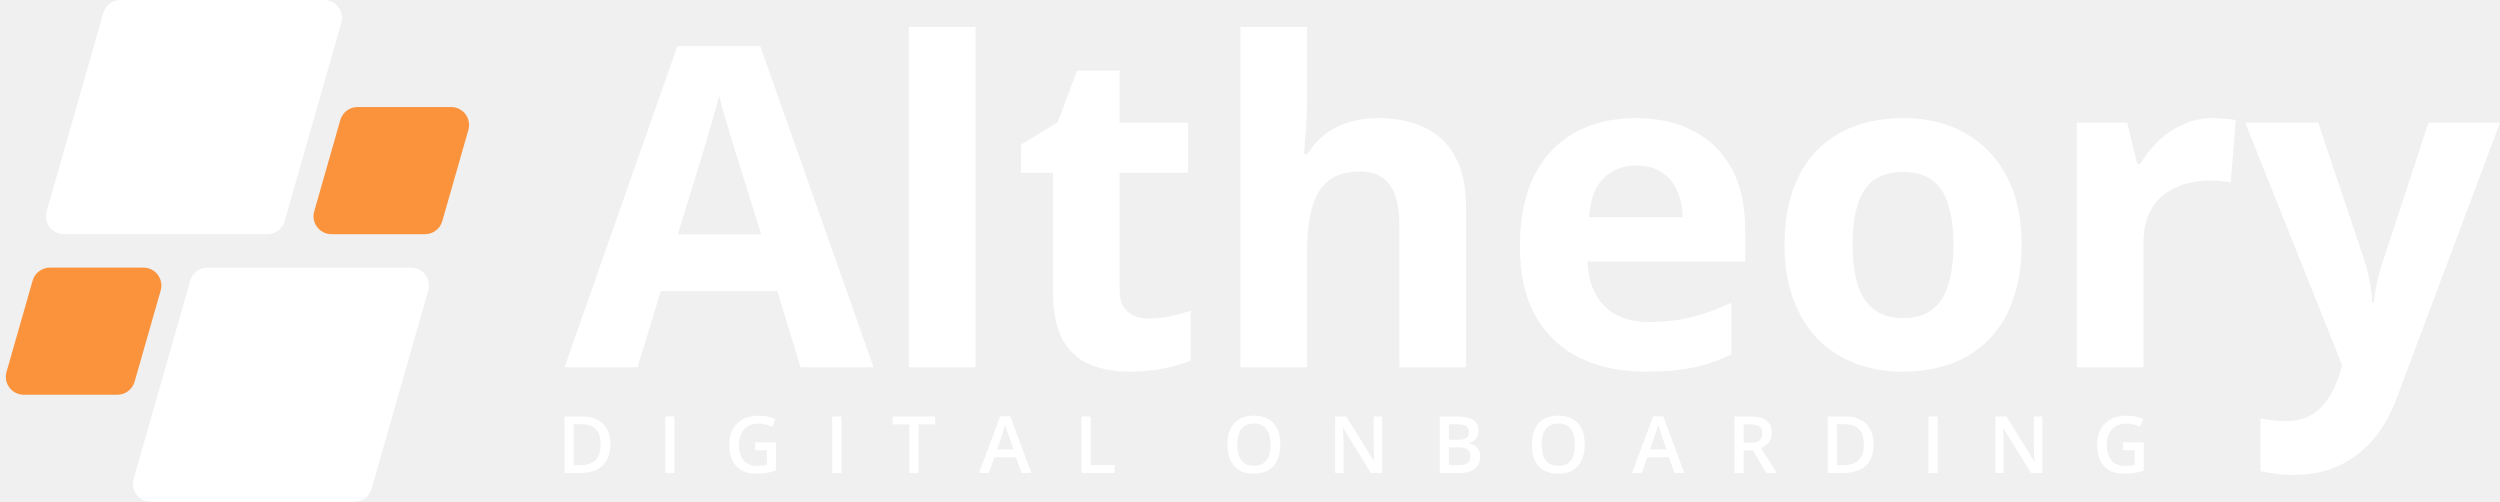
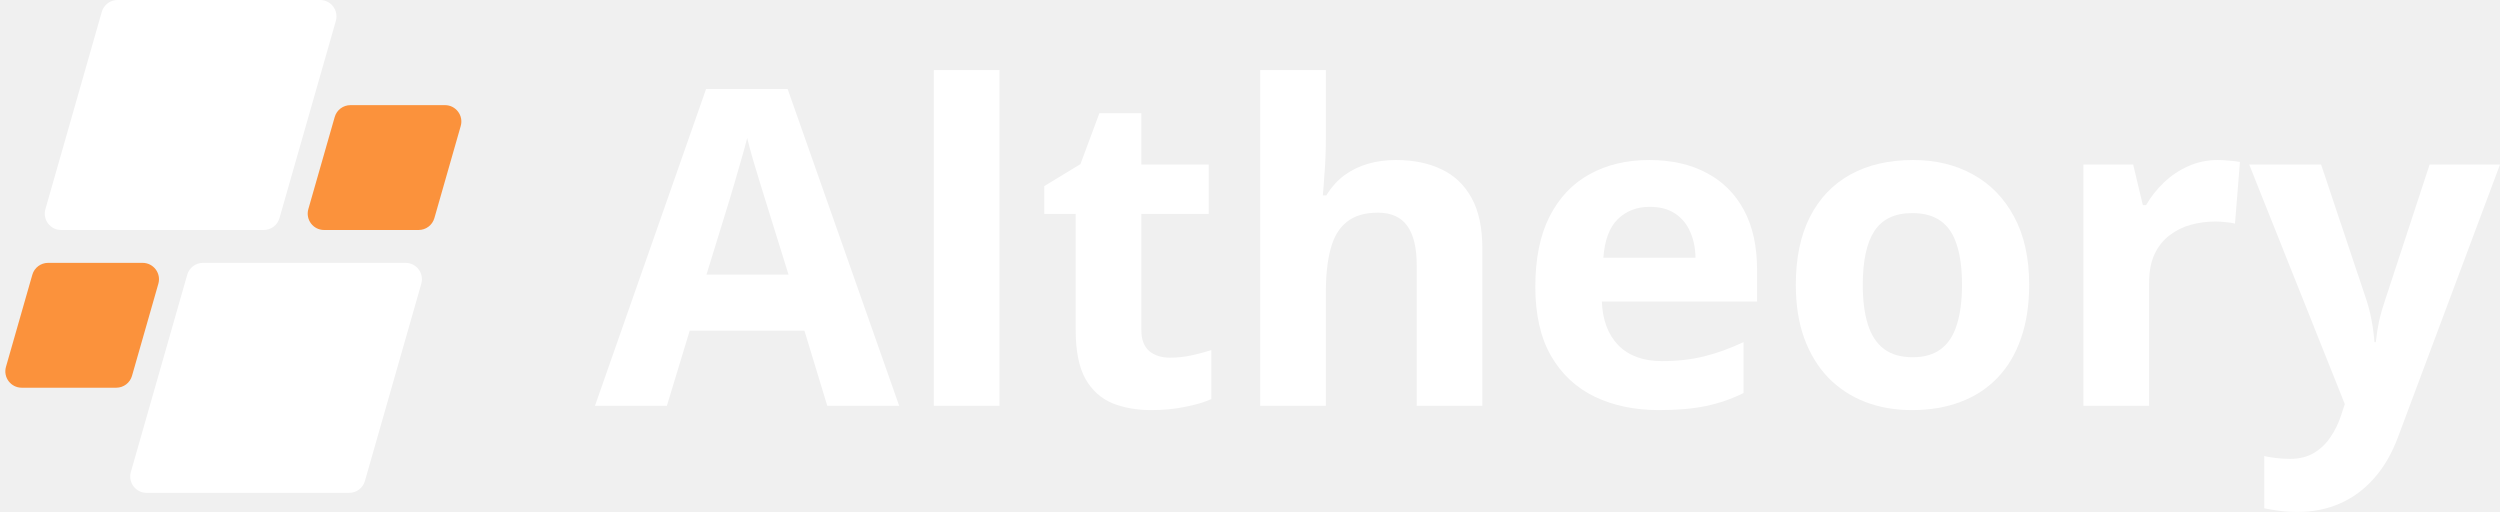
- <svg xmlns="http://www.w3.org/2000/svg" width="279" height="56" viewBox="0 0 279 56" fill="none">
-   <path d="M11.529 1.451C11.775 0.592 12.559 0 13.452 0H36.166C37.494 0 38.454 1.272 38.089 2.549L31.767 24.683C31.521 25.541 30.736 26.133 29.843 26.133H7.13C5.801 26.133 4.842 24.862 5.207 23.584L11.529 1.451Z" fill="white" />
-   <path d="M21.233 31.317C21.479 30.459 22.264 29.867 23.157 29.867H45.87C47.198 29.867 48.158 31.138 47.793 32.416L41.471 54.549C41.225 55.408 40.441 56 39.547 56H16.834C15.506 56 14.546 54.728 14.911 53.451L21.233 31.317Z" fill="white" />
-   <path d="M37.98 13.396C38.226 12.538 39.01 11.946 39.903 11.946H50.348C51.677 11.946 52.636 13.218 52.271 14.496L49.358 24.683C49.112 25.541 48.328 26.133 47.435 26.133H36.99C35.661 26.133 34.702 24.861 35.067 23.583L37.98 13.396Z" fill="#FB923C" />
-   <path d="M3.642 31.317C3.888 30.458 4.672 29.867 5.565 29.867H16.01C17.339 29.867 18.298 31.139 17.933 32.417L15.02 42.603C14.774 43.462 13.99 44.053 13.097 44.053H2.652C1.323 44.053 0.364 42.781 0.729 41.504L3.642 31.317Z" fill="#FB923C" />
-   <path d="M68.122 49.571C68.122 50.61 67.833 51.406 67.256 51.957C66.679 52.506 65.847 52.78 64.762 52.78H63V46.481H64.947C65.949 46.481 66.729 46.751 67.286 47.291C67.843 47.831 68.122 48.591 68.122 49.571ZM67.036 49.605C67.036 48.097 66.331 47.343 64.921 47.343H64.029V51.914H64.762C66.278 51.914 67.036 51.145 67.036 49.605Z" fill="white" />
-   <path d="M74.242 52.78V46.481H75.272V52.78H74.242Z" fill="white" />
-   <path d="M84.279 49.364H86.596V52.526C86.217 52.65 85.852 52.737 85.502 52.789C85.155 52.841 84.778 52.866 84.373 52.866C83.42 52.866 82.685 52.585 82.168 52.022C81.651 51.456 81.393 50.659 81.393 49.631C81.393 48.617 81.684 47.824 82.267 47.253C82.85 46.678 83.653 46.391 84.675 46.391C85.333 46.391 85.956 46.517 86.544 46.77L86.183 47.627C85.671 47.392 85.16 47.274 84.649 47.274C83.977 47.274 83.446 47.485 83.055 47.907C82.665 48.33 82.469 48.907 82.469 49.639C82.469 50.409 82.645 50.995 82.995 51.397C83.348 51.797 83.855 51.996 84.516 51.996C84.849 51.996 85.205 51.955 85.584 51.871V50.247H84.279V49.364Z" fill="white" />
-   <path d="M92.876 52.78V46.481H93.906V52.78H92.876Z" fill="white" />
-   <path d="M102.512 52.78H101.482V47.365H99.63V46.481H104.364V47.365H102.512V52.78Z" fill="white" />
-   <path d="M114.004 52.78L113.375 51.031H110.967L110.351 52.78H109.266L111.622 46.456H112.742L115.098 52.78H114.004ZM113.104 50.144L112.514 48.429C112.471 48.314 112.41 48.133 112.333 47.886C112.258 47.639 112.206 47.458 112.178 47.343C112.1 47.696 111.987 48.083 111.837 48.502L111.269 50.144H113.104Z" fill="white" />
-   <path d="M120.693 52.78V46.481H121.723V51.897H124.389V52.78H120.693Z" fill="white" />
-   <path d="M142.885 49.622C142.885 50.648 142.628 51.445 142.114 52.013C141.603 52.582 140.878 52.866 139.939 52.866C138.988 52.866 138.258 52.585 137.746 52.022C137.238 51.456 136.984 50.653 136.984 49.614C136.984 48.574 137.24 47.775 137.751 47.218C138.265 46.661 138.997 46.382 139.948 46.382C140.884 46.382 141.607 46.665 142.119 47.231C142.63 47.797 142.885 48.594 142.885 49.622ZM138.078 49.622C138.078 50.398 138.235 50.986 138.548 51.389C138.861 51.788 139.324 51.987 139.939 51.987C140.551 51.987 141.012 51.789 141.322 51.393C141.635 50.997 141.791 50.406 141.791 49.622C141.791 48.85 141.636 48.264 141.326 47.864C141.019 47.465 140.559 47.266 139.948 47.266C139.33 47.266 138.864 47.465 138.548 47.864C138.235 48.264 138.078 48.85 138.078 49.622Z" fill="white" />
-   <path d="M154.248 52.78H152.986L149.889 47.761H149.855L149.876 48.041C149.916 48.575 149.936 49.064 149.936 49.506V52.78H149.002V46.481H150.251L153.339 51.475H153.365C153.36 51.409 153.348 51.169 153.331 50.755C153.314 50.339 153.305 50.014 153.305 49.782V46.481H154.248V52.78Z" fill="white" />
-   <path d="M160.675 46.481H162.544C163.412 46.481 164.038 46.608 164.422 46.861C164.81 47.113 165.004 47.513 165.004 48.058C165.004 48.426 164.909 48.732 164.72 48.976C164.53 49.22 164.257 49.374 163.901 49.437V49.48C164.344 49.563 164.668 49.728 164.875 49.975C165.084 50.22 165.189 50.551 165.189 50.971C165.189 51.537 164.991 51.98 164.595 52.302C164.201 52.621 163.653 52.78 162.949 52.78H160.675V46.481ZM161.704 49.084H162.695C163.126 49.084 163.44 49.016 163.639 48.881C163.837 48.743 163.936 48.511 163.936 48.183C163.936 47.887 163.828 47.673 163.613 47.541C163.4 47.409 163.061 47.343 162.596 47.343H161.704V49.084ZM161.704 49.919V51.914H162.799C163.229 51.914 163.554 51.832 163.772 51.669C163.993 51.502 164.104 51.241 164.104 50.885C164.104 50.557 163.992 50.314 163.768 50.157C163.544 49.998 163.203 49.919 162.747 49.919H161.704Z" fill="white" />
-   <path d="M176.854 49.622C176.854 50.648 176.597 51.445 176.083 52.013C175.572 52.582 174.846 52.866 173.907 52.866C172.957 52.866 172.226 52.585 171.715 52.022C171.207 51.456 170.952 50.653 170.952 49.614C170.952 48.574 171.208 47.775 171.719 47.218C172.233 46.661 172.965 46.382 173.916 46.382C174.852 46.382 175.576 46.665 176.087 47.231C176.598 47.797 176.854 48.594 176.854 49.622ZM172.047 49.622C172.047 50.398 172.203 50.986 172.516 51.389C172.829 51.788 173.293 51.987 173.907 51.987C174.519 51.987 174.98 51.789 175.29 51.393C175.603 50.997 175.76 50.406 175.76 49.622C175.76 48.85 175.605 48.264 175.294 47.864C174.987 47.465 174.528 47.266 173.916 47.266C173.299 47.266 172.832 47.465 172.516 47.864C172.203 48.264 172.047 48.85 172.047 49.622Z" fill="white" />
-   <path d="M186.877 52.78L186.248 51.031H183.84L183.224 52.78H182.139L184.495 46.456H185.615L187.971 52.78H186.877ZM185.977 50.144L185.387 48.429C185.344 48.314 185.283 48.133 185.206 47.886C185.131 47.639 185.079 47.458 185.051 47.343C184.973 47.696 184.86 48.083 184.71 48.502L184.142 50.144H185.977Z" fill="white" />
-   <path d="M194.596 49.411H195.311C195.791 49.411 196.138 49.322 196.353 49.144C196.569 48.966 196.677 48.702 196.677 48.351C196.677 47.995 196.56 47.739 196.328 47.584C196.095 47.429 195.745 47.352 195.277 47.352H194.596V49.411ZM194.596 50.264V52.78H193.566V46.481H195.345C196.158 46.481 196.76 46.634 197.15 46.938C197.541 47.243 197.736 47.702 197.736 48.317C197.736 49.101 197.328 49.66 196.513 49.993L198.292 52.78H197.12L195.613 50.264H194.596Z" fill="white" />
-   <path d="M209.095 49.571C209.095 50.61 208.806 51.406 208.229 51.957C207.652 52.506 206.82 52.78 205.735 52.78H203.973V46.481H205.92C206.922 46.481 207.702 46.751 208.259 47.291C208.816 47.831 209.095 48.591 209.095 49.571ZM208.009 49.605C208.009 48.097 207.304 47.343 205.894 47.343H205.003V51.914H205.735C207.251 51.914 208.009 51.145 208.009 49.605Z" fill="white" />
-   <path d="M215.216 52.78V46.481H216.245V52.78H215.216Z" fill="white" />
-   <path d="M227.923 52.78H226.66L223.563 47.761H223.529L223.55 48.041C223.591 48.575 223.611 49.064 223.611 49.506V52.78H222.676V46.481H223.925L227.014 51.475H227.04C227.034 51.409 227.022 51.169 227.005 50.755C226.988 50.339 226.979 50.014 226.979 49.782V46.481H227.923V52.78Z" fill="white" />
-   <path d="M236.925 49.364H239.242V52.526C238.863 52.65 238.499 52.737 238.148 52.789C237.801 52.841 237.425 52.866 237.02 52.866C236.066 52.866 235.331 52.585 234.814 52.022C234.297 51.456 234.039 50.659 234.039 49.631C234.039 48.617 234.33 47.824 234.913 47.253C235.496 46.678 236.299 46.391 237.321 46.391C237.979 46.391 238.602 46.517 239.191 46.77L238.829 47.627C238.318 47.392 237.807 47.274 237.295 47.274C236.623 47.274 236.092 47.485 235.702 47.907C235.311 48.33 235.116 48.907 235.116 49.639C235.116 50.409 235.291 50.995 235.641 51.397C235.995 51.797 236.501 51.996 237.162 51.996C237.495 51.996 237.851 51.955 238.23 51.871V50.247H236.925V49.364Z" fill="white" />
-   <path d="M89.338 40.988L86.751 32.492H73.74L71.153 40.988H63L75.595 5.148H84.847L97.491 40.988H89.338ZM84.944 26.145L82.357 17.844C82.194 17.29 81.974 16.582 81.698 15.72C81.437 14.841 81.169 13.954 80.892 13.059C80.632 12.147 80.42 11.358 80.257 10.69C80.095 11.358 79.867 12.188 79.574 13.181C79.297 14.157 79.029 15.085 78.769 15.964C78.508 16.843 78.321 17.469 78.207 17.844L75.644 26.145H84.944Z" fill="white" />
-   <path d="M108.866 40.988H101.421V3H108.866V40.988Z" fill="white" />
-   <path d="M128.198 35.544C129.012 35.544 129.801 35.463 130.566 35.3C131.347 35.137 132.12 34.934 132.885 34.69V40.231C132.087 40.59 131.094 40.883 129.907 41.11C128.735 41.355 127.449 41.477 126.05 41.477C124.423 41.477 122.958 41.216 121.656 40.695C120.371 40.158 119.353 39.239 118.605 37.937C117.873 36.618 117.507 34.787 117.507 32.443V19.284H113.943V16.135L118.044 13.645L120.192 7.883H124.951V13.693H132.592V19.284H124.951V32.443C124.951 33.485 125.244 34.266 125.83 34.787C126.432 35.292 127.221 35.544 128.198 35.544Z" fill="white" />
-   <path d="M145.87 3V10.739C145.87 12.09 145.822 13.376 145.724 14.597C145.643 15.817 145.577 16.68 145.529 17.185H145.919C146.505 16.241 147.197 15.476 147.994 14.89C148.808 14.304 149.703 13.872 150.679 13.596C151.655 13.319 152.705 13.181 153.828 13.181C155.797 13.181 157.514 13.531 158.978 14.23C160.443 14.914 161.582 15.996 162.396 17.477C163.209 18.942 163.616 20.847 163.616 23.19V40.988H156.171V25.046C156.171 23.093 155.813 21.62 155.097 20.627C154.381 19.634 153.275 19.138 151.777 19.138C150.28 19.138 149.101 19.488 148.238 20.188C147.376 20.871 146.765 21.888 146.407 23.239C146.049 24.574 145.87 26.21 145.87 28.146V40.988H138.425V3H145.87Z" fill="white" />
-   <path d="M182.534 13.181C185.056 13.181 187.228 13.669 189.051 14.646C190.873 15.606 192.281 17.006 193.274 18.845C194.266 20.684 194.763 22.93 194.763 25.583V29.196H177.163C177.245 31.296 177.871 32.948 179.043 34.152C180.231 35.34 181.874 35.935 183.974 35.935C185.715 35.935 187.31 35.755 188.758 35.398C190.206 35.039 191.695 34.502 193.225 33.786V39.548C191.874 40.215 190.458 40.703 188.978 41.013C187.513 41.322 185.731 41.477 183.632 41.477C180.898 41.477 178.473 40.972 176.358 39.963C174.259 38.954 172.607 37.416 171.403 35.349C170.215 33.282 169.621 30.677 169.621 27.536C169.621 24.346 170.158 21.693 171.232 19.577C172.322 17.445 173.836 15.85 175.772 14.792C177.709 13.718 179.962 13.181 182.534 13.181ZM182.582 18.479C181.134 18.479 179.93 18.942 178.97 19.87C178.026 20.798 177.481 22.255 177.334 24.24H187.782C187.765 23.134 187.562 22.149 187.171 21.286C186.797 20.424 186.227 19.74 185.463 19.235C184.714 18.731 183.754 18.479 182.582 18.479Z" fill="white" />
-   <path d="M225.616 27.292C225.616 29.571 225.307 31.589 224.689 33.347C224.087 35.105 223.2 36.594 222.028 37.815C220.873 39.019 219.473 39.93 217.83 40.549C216.202 41.167 214.364 41.477 212.313 41.477C210.393 41.477 208.627 41.167 207.016 40.549C205.422 39.93 204.03 39.019 202.842 37.815C201.671 36.594 200.759 35.105 200.108 33.347C199.474 31.589 199.156 29.571 199.156 27.292C199.156 24.265 199.693 21.701 200.767 19.602C201.841 17.502 203.371 15.907 205.356 14.816C207.342 13.726 209.709 13.181 212.46 13.181C215.014 13.181 217.276 13.726 219.245 14.816C221.231 15.907 222.785 17.502 223.908 19.602C225.047 21.701 225.616 24.265 225.616 27.292ZM206.748 27.292C206.748 29.082 206.943 30.588 207.334 31.809C207.724 33.029 208.334 33.949 209.164 34.567C209.994 35.186 211.076 35.495 212.411 35.495C213.729 35.495 214.795 35.186 215.608 34.567C216.438 33.949 217.04 33.029 217.415 31.809C217.805 30.588 218.001 29.082 218.001 27.292C218.001 25.485 217.805 23.988 217.415 22.8C217.04 21.595 216.438 20.692 215.608 20.09C214.779 19.488 213.696 19.186 212.362 19.186C210.393 19.186 208.961 19.862 208.066 21.213C207.187 22.564 206.748 24.59 206.748 27.292Z" fill="white" />
-   <path d="M246.999 13.181C247.373 13.181 247.805 13.205 248.293 13.254C248.797 13.287 249.204 13.335 249.513 13.4L248.952 20.383C248.708 20.301 248.358 20.244 247.902 20.212C247.463 20.163 247.08 20.139 246.755 20.139C245.795 20.139 244.859 20.261 243.948 20.505C243.053 20.749 242.247 21.148 241.531 21.701C240.815 22.238 240.246 22.954 239.823 23.85C239.416 24.729 239.212 25.811 239.212 27.097V40.988H231.768V13.693H237.406L238.505 18.283H238.871C239.408 17.355 240.075 16.509 240.872 15.744C241.686 14.963 242.605 14.344 243.631 13.889C244.672 13.417 245.795 13.181 246.999 13.181Z" fill="white" />
-   <path d="M250.563 13.693H258.716L263.866 29.05C264.029 29.538 264.167 30.035 264.281 30.539C264.395 31.044 264.493 31.564 264.574 32.102C264.655 32.639 264.72 33.2 264.769 33.786H264.916C265.013 32.907 265.144 32.085 265.306 31.32C265.485 30.555 265.705 29.799 265.965 29.05L271.018 13.693H279L267.454 44.48C266.755 46.367 265.843 47.938 264.72 49.191C263.598 50.461 262.304 51.413 260.839 52.048C259.391 52.683 257.796 53 256.055 53C255.209 53 254.477 52.951 253.858 52.853C253.24 52.772 252.711 52.683 252.272 52.585V46.677C252.613 46.758 253.045 46.831 253.565 46.897C254.086 46.962 254.631 46.994 255.201 46.994C256.242 46.994 257.137 46.774 257.886 46.335C258.634 45.895 259.261 45.301 259.765 44.553C260.27 43.82 260.668 43.015 260.961 42.136L261.401 40.793L250.563 13.693Z" fill="white" />
+ <svg xmlns="http://www.w3.org/2000/svg" width="293" height="60" viewBox="0 0 293 60" fill="none">
+   <path d="M11.928 1.392C12.164 0.568 12.917 0 13.774 0H37.515C38.79 0 39.711 1.221 39.361 2.448L32.754 25.563C32.519 26.387 31.765 26.956 30.908 26.956H7.168C5.892 26.956 4.971 25.735 5.322 24.508L11.928 1.392Z" fill="white" />
+   <path d="M21.943 32.199C22.179 31.375 22.932 30.807 23.789 30.807H47.53C48.805 30.807 49.726 32.028 49.376 33.254L42.769 56.37C42.534 57.194 41.78 57.762 40.923 57.762H17.183C15.907 57.762 14.986 56.541 15.337 55.315L21.943 32.199Z" fill="white" />
+   <path d="M39.227 13.714C39.462 12.89 40.215 12.322 41.072 12.322H52.151C53.427 12.322 54.348 13.544 53.997 14.77L50.909 25.564C50.673 26.387 49.92 26.955 49.063 26.955H37.984C36.708 26.955 35.787 25.734 36.138 24.507L39.227 13.714Z" fill="#FB923C" />
+   <path d="M3.789 32.199C4.024 31.375 4.778 30.807 5.635 30.807H16.713C17.989 30.807 18.91 32.028 18.559 33.255L15.471 44.048C15.235 44.872 14.482 45.44 13.625 45.44H2.546C1.27 45.44 0.349 44.218 0.7 42.992L3.789 32.199Z" fill="#FB923C" />
+   <path d="M96.956 47.558L94.281 38.757H80.833L78.159 47.558H69.731L82.751 10.434H92.313L105.383 47.558H96.956ZM92.414 32.182L89.74 23.584C89.571 23.011 89.344 22.278 89.058 21.384C88.789 20.474 88.512 19.555 88.226 18.628C87.957 17.684 87.738 16.866 87.57 16.175C87.401 16.866 87.166 17.726 86.863 18.754C86.577 19.766 86.3 20.727 86.031 21.637C85.761 22.547 85.568 23.197 85.45 23.584L82.801 32.182H92.414Z" fill="white" />
+   <path d="M117.14 47.558H109.445V8.209H117.14V47.558Z" fill="white" />
+   <path d="M137.123 41.918C137.964 41.918 138.78 41.834 139.571 41.666C140.378 41.497 141.177 41.286 141.968 41.033V46.774C141.143 47.145 140.117 47.448 138.889 47.684C137.678 47.937 136.35 48.063 134.903 48.063C133.221 48.063 131.707 47.794 130.361 47.254C129.033 46.698 127.981 45.745 127.208 44.397C126.451 43.031 126.072 41.134 126.072 38.707V25.076H122.388V21.814L126.627 19.235L128.848 13.267H133.768V19.285H141.665V25.076H133.768V38.707C133.768 39.786 134.07 40.595 134.676 41.134C135.298 41.657 136.114 41.918 137.123 41.918Z" fill="white" />
+   <path d="M155.39 8.209V16.225C155.39 17.625 155.34 18.956 155.239 20.221C155.155 21.485 155.088 22.379 155.037 22.901H155.441C156.046 21.924 156.761 21.131 157.586 20.524C158.427 19.918 159.352 19.471 160.361 19.184C161.37 18.898 162.455 18.754 163.616 18.754C165.651 18.754 167.426 19.117 168.939 19.842C170.453 20.55 171.631 21.671 172.472 23.205C173.313 24.722 173.733 26.695 173.733 29.122V47.558H166.038V31.044C166.038 29.021 165.668 27.496 164.928 26.467C164.188 25.439 163.044 24.925 161.496 24.925C159.949 24.925 158.729 25.287 157.838 26.012C156.946 26.72 156.316 27.774 155.946 29.173C155.576 30.555 155.39 32.25 155.39 34.256V47.558H147.695V8.209H155.39Z" fill="white" />
+   <path d="M193.287 18.754C195.895 18.754 198.14 19.26 200.024 20.271C201.908 21.266 203.363 22.716 204.389 24.621C205.415 26.526 205.928 28.853 205.928 31.601V35.343H187.737C187.821 37.518 188.468 39.229 189.679 40.477C190.907 41.708 192.606 42.323 194.776 42.323C196.576 42.323 198.224 42.138 199.721 41.767C201.218 41.396 202.757 40.839 204.339 40.098V46.066C202.942 46.757 201.479 47.263 199.948 47.583C198.434 47.903 196.593 48.063 194.423 48.063C191.597 48.063 189.091 47.541 186.904 46.495C184.734 45.45 183.027 43.857 181.782 41.716C180.554 39.575 179.94 36.877 179.94 33.624C179.94 30.319 180.495 27.571 181.605 25.38C182.732 23.171 184.297 21.519 186.298 20.423C188.3 19.311 190.63 18.754 193.287 18.754ZM193.338 24.242C191.841 24.242 190.596 24.722 189.604 25.683C188.628 26.644 188.065 28.153 187.913 30.21H198.712C198.695 29.063 198.485 28.044 198.081 27.15C197.694 26.256 197.106 25.548 196.315 25.026C195.541 24.503 194.549 24.242 193.338 24.242Z" fill="white" />
+   <path d="M237.82 33.371C237.82 35.731 237.5 37.822 236.861 39.642C236.239 41.463 235.322 43.006 234.111 44.27C232.917 45.518 231.47 46.462 229.771 47.102C228.089 47.743 226.188 48.063 224.069 48.063C222.084 48.063 220.259 47.743 218.594 47.102C216.946 46.462 215.507 45.518 214.279 44.27C213.068 43.006 212.126 41.463 211.454 39.642C210.798 37.822 210.47 35.731 210.47 33.371C210.47 30.235 211.025 27.58 212.135 25.405C213.245 23.23 214.826 21.578 216.878 20.448C218.93 19.319 221.378 18.754 224.22 18.754C226.861 18.754 229.199 19.319 231.235 20.448C233.287 21.578 234.893 23.23 236.054 25.405C237.231 27.58 237.82 30.235 237.82 33.371ZM218.316 33.371C218.316 35.225 218.518 36.785 218.922 38.049C219.326 39.314 219.956 40.266 220.814 40.907C221.672 41.547 222.791 41.868 224.17 41.868C225.533 41.868 226.634 41.547 227.475 40.907C228.333 40.266 228.955 39.314 229.342 38.049C229.746 36.785 229.948 35.225 229.948 33.371C229.948 31.5 229.746 29.948 229.342 28.718C228.955 27.47 228.333 26.535 227.475 25.911C226.617 25.287 225.499 24.975 224.12 24.975C222.084 24.975 220.604 25.675 219.679 27.074C218.771 28.473 218.316 30.572 218.316 33.371Z" fill="white" />
+   <path d="M259.922 18.754C260.309 18.754 260.755 18.779 261.26 18.83C261.781 18.864 262.201 18.914 262.521 18.982L261.941 26.214C261.688 26.13 261.327 26.071 260.856 26.037C260.402 25.987 260.006 25.961 259.67 25.961C258.678 25.961 257.71 26.088 256.768 26.341C255.843 26.594 255.011 27.007 254.271 27.58C253.53 28.136 252.942 28.878 252.504 29.805C252.084 30.716 251.874 31.837 251.874 33.169V47.558H244.178V19.285H250.007L251.142 24.04H251.52C252.075 23.078 252.765 22.202 253.589 21.41C254.43 20.6 255.381 19.96 256.44 19.488C257.517 18.999 258.678 18.754 259.922 18.754Z" fill="white" />
+   <path d="M263.606 19.285H272.033L277.357 35.192C277.525 35.697 277.668 36.212 277.786 36.734C277.904 37.257 278.004 37.796 278.089 38.353C278.173 38.909 278.24 39.491 278.29 40.098H278.442C278.543 39.187 278.677 38.336 278.845 37.544C279.031 36.751 279.258 35.967 279.527 35.192L284.75 19.285H293L281.066 51.174C280.343 53.13 279.401 54.756 278.24 56.054C277.079 57.37 275.742 58.356 274.228 59.013C272.731 59.671 271.083 59.999 269.283 59.999C268.408 59.999 267.651 59.949 267.012 59.848C266.373 59.764 265.826 59.671 265.372 59.57V53.45C265.725 53.534 266.171 53.61 266.709 53.677C267.248 53.745 267.811 53.779 268.4 53.779C269.476 53.779 270.402 53.551 271.175 53.096C271.949 52.641 272.597 52.025 273.118 51.25C273.639 50.491 274.052 49.657 274.354 48.746L274.809 47.355L263.606 19.285Z" fill="white" />
</svg>
